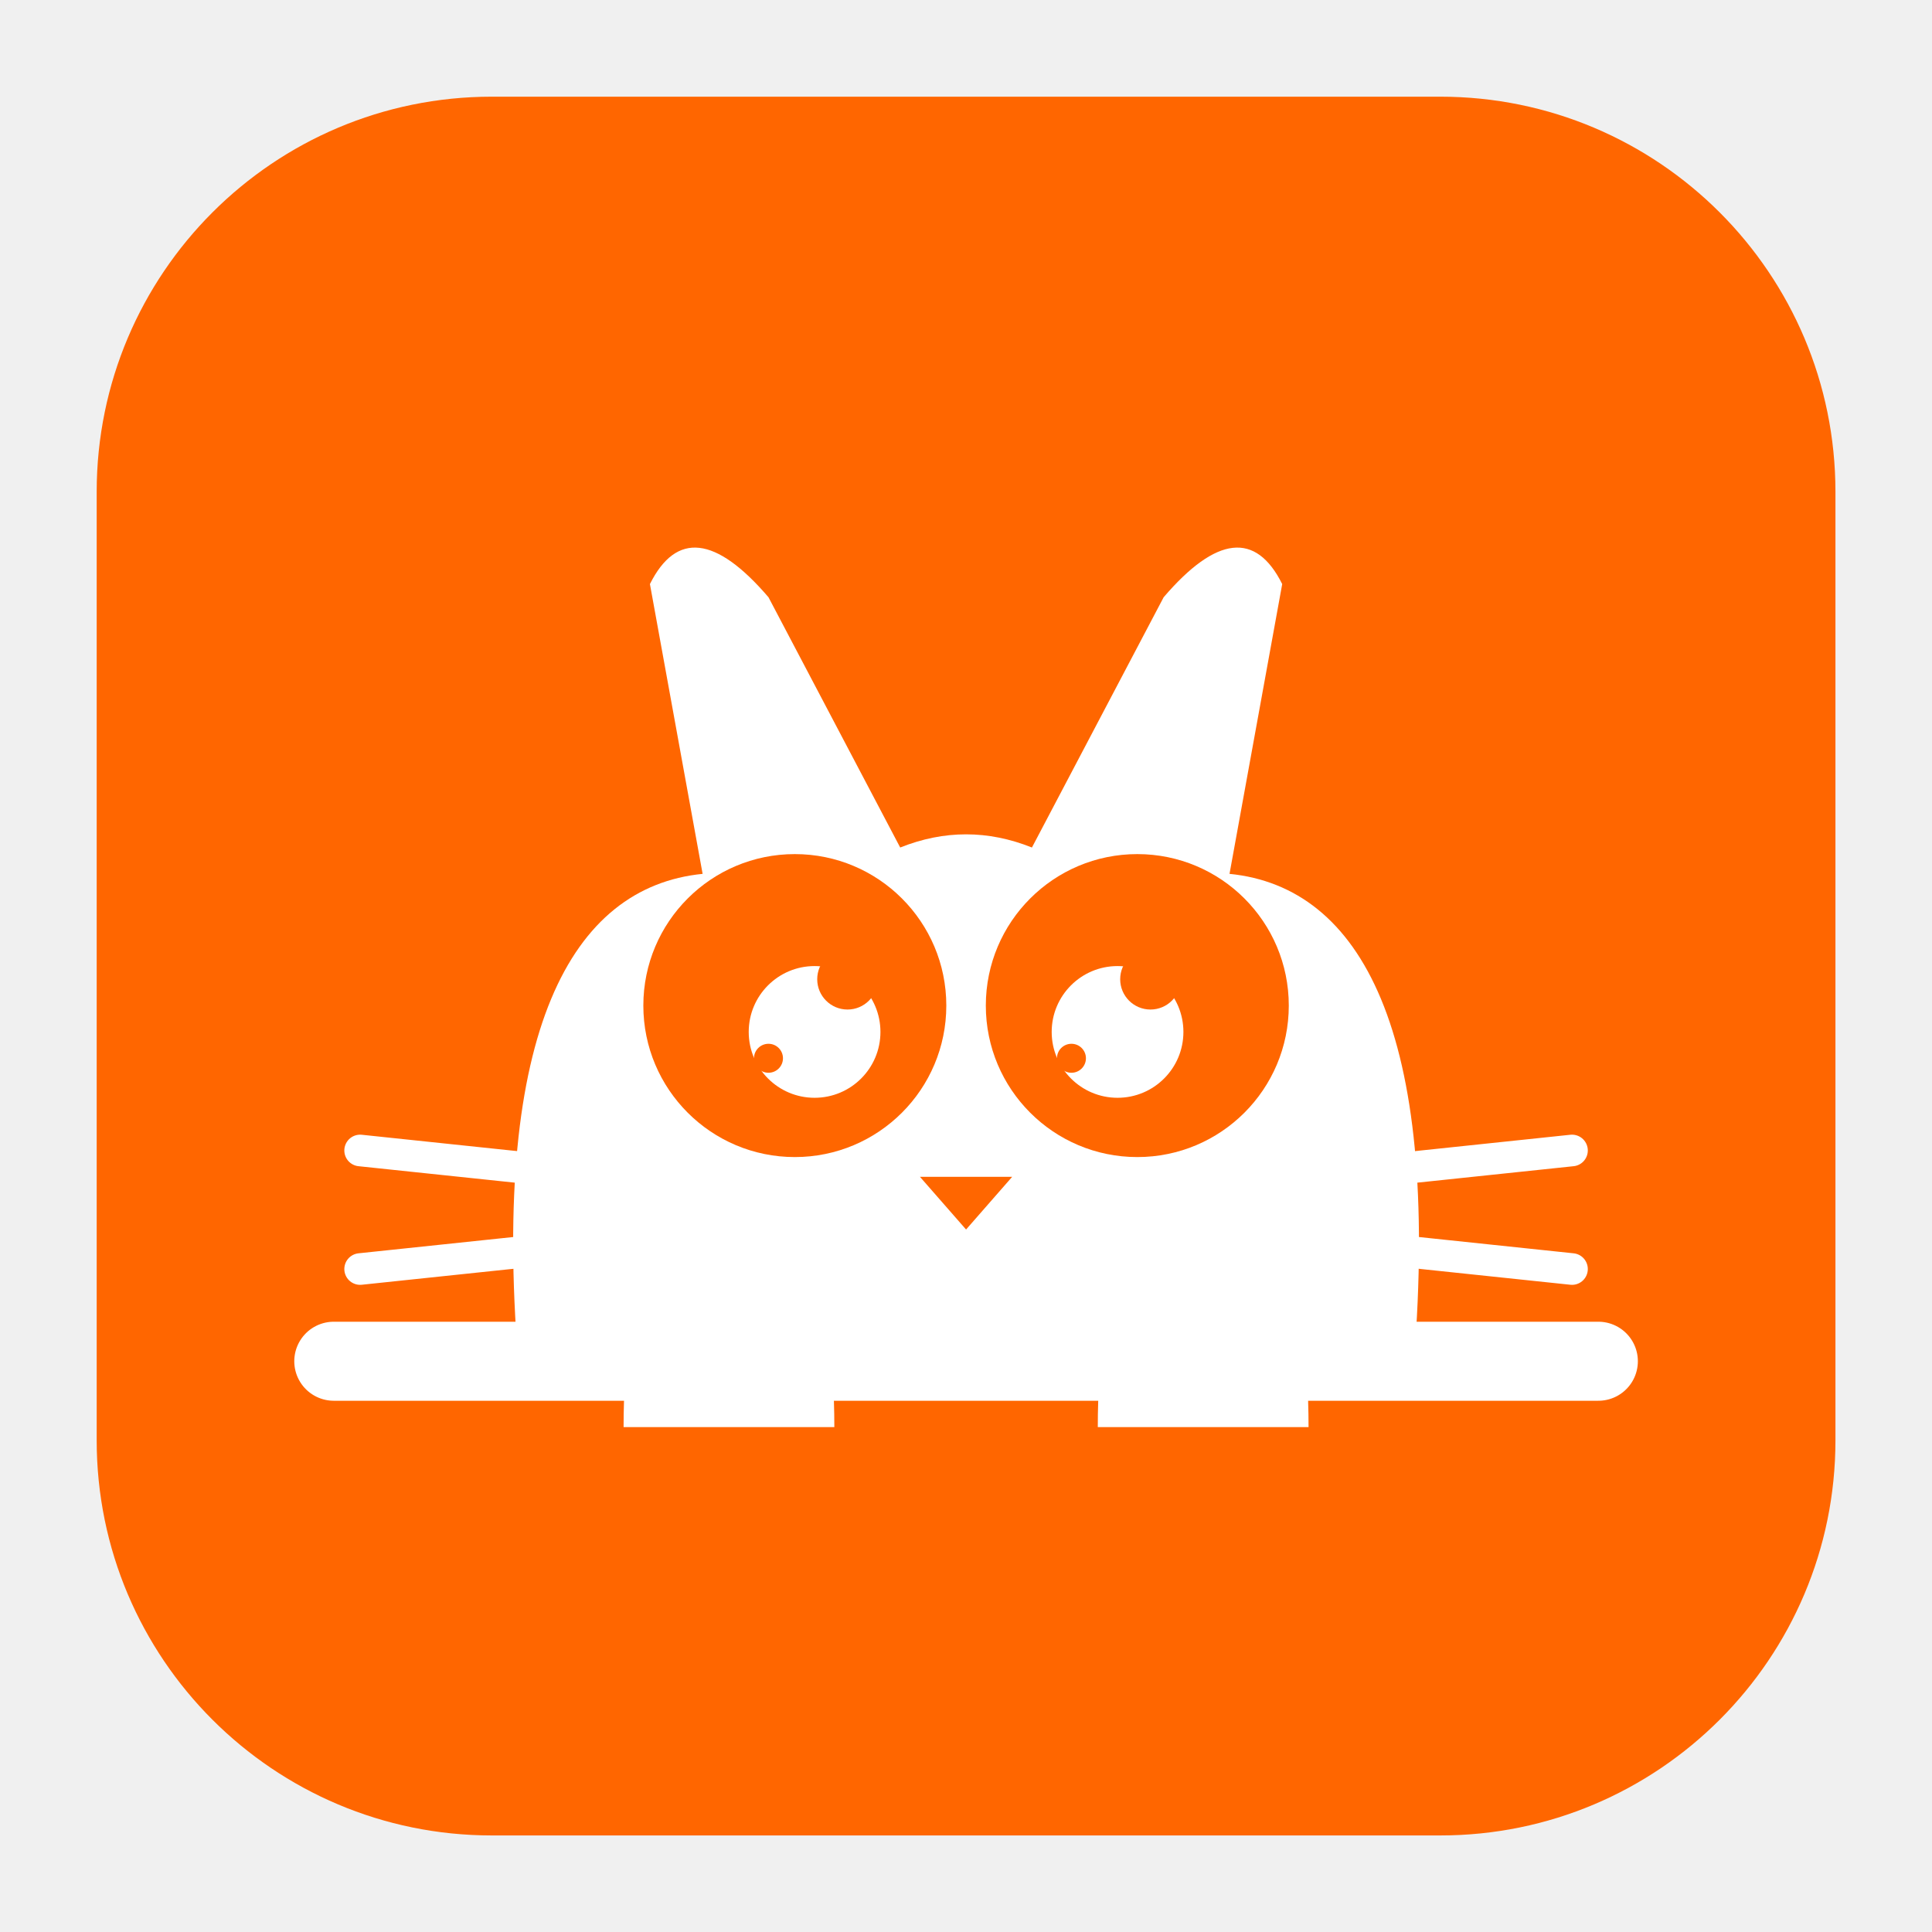
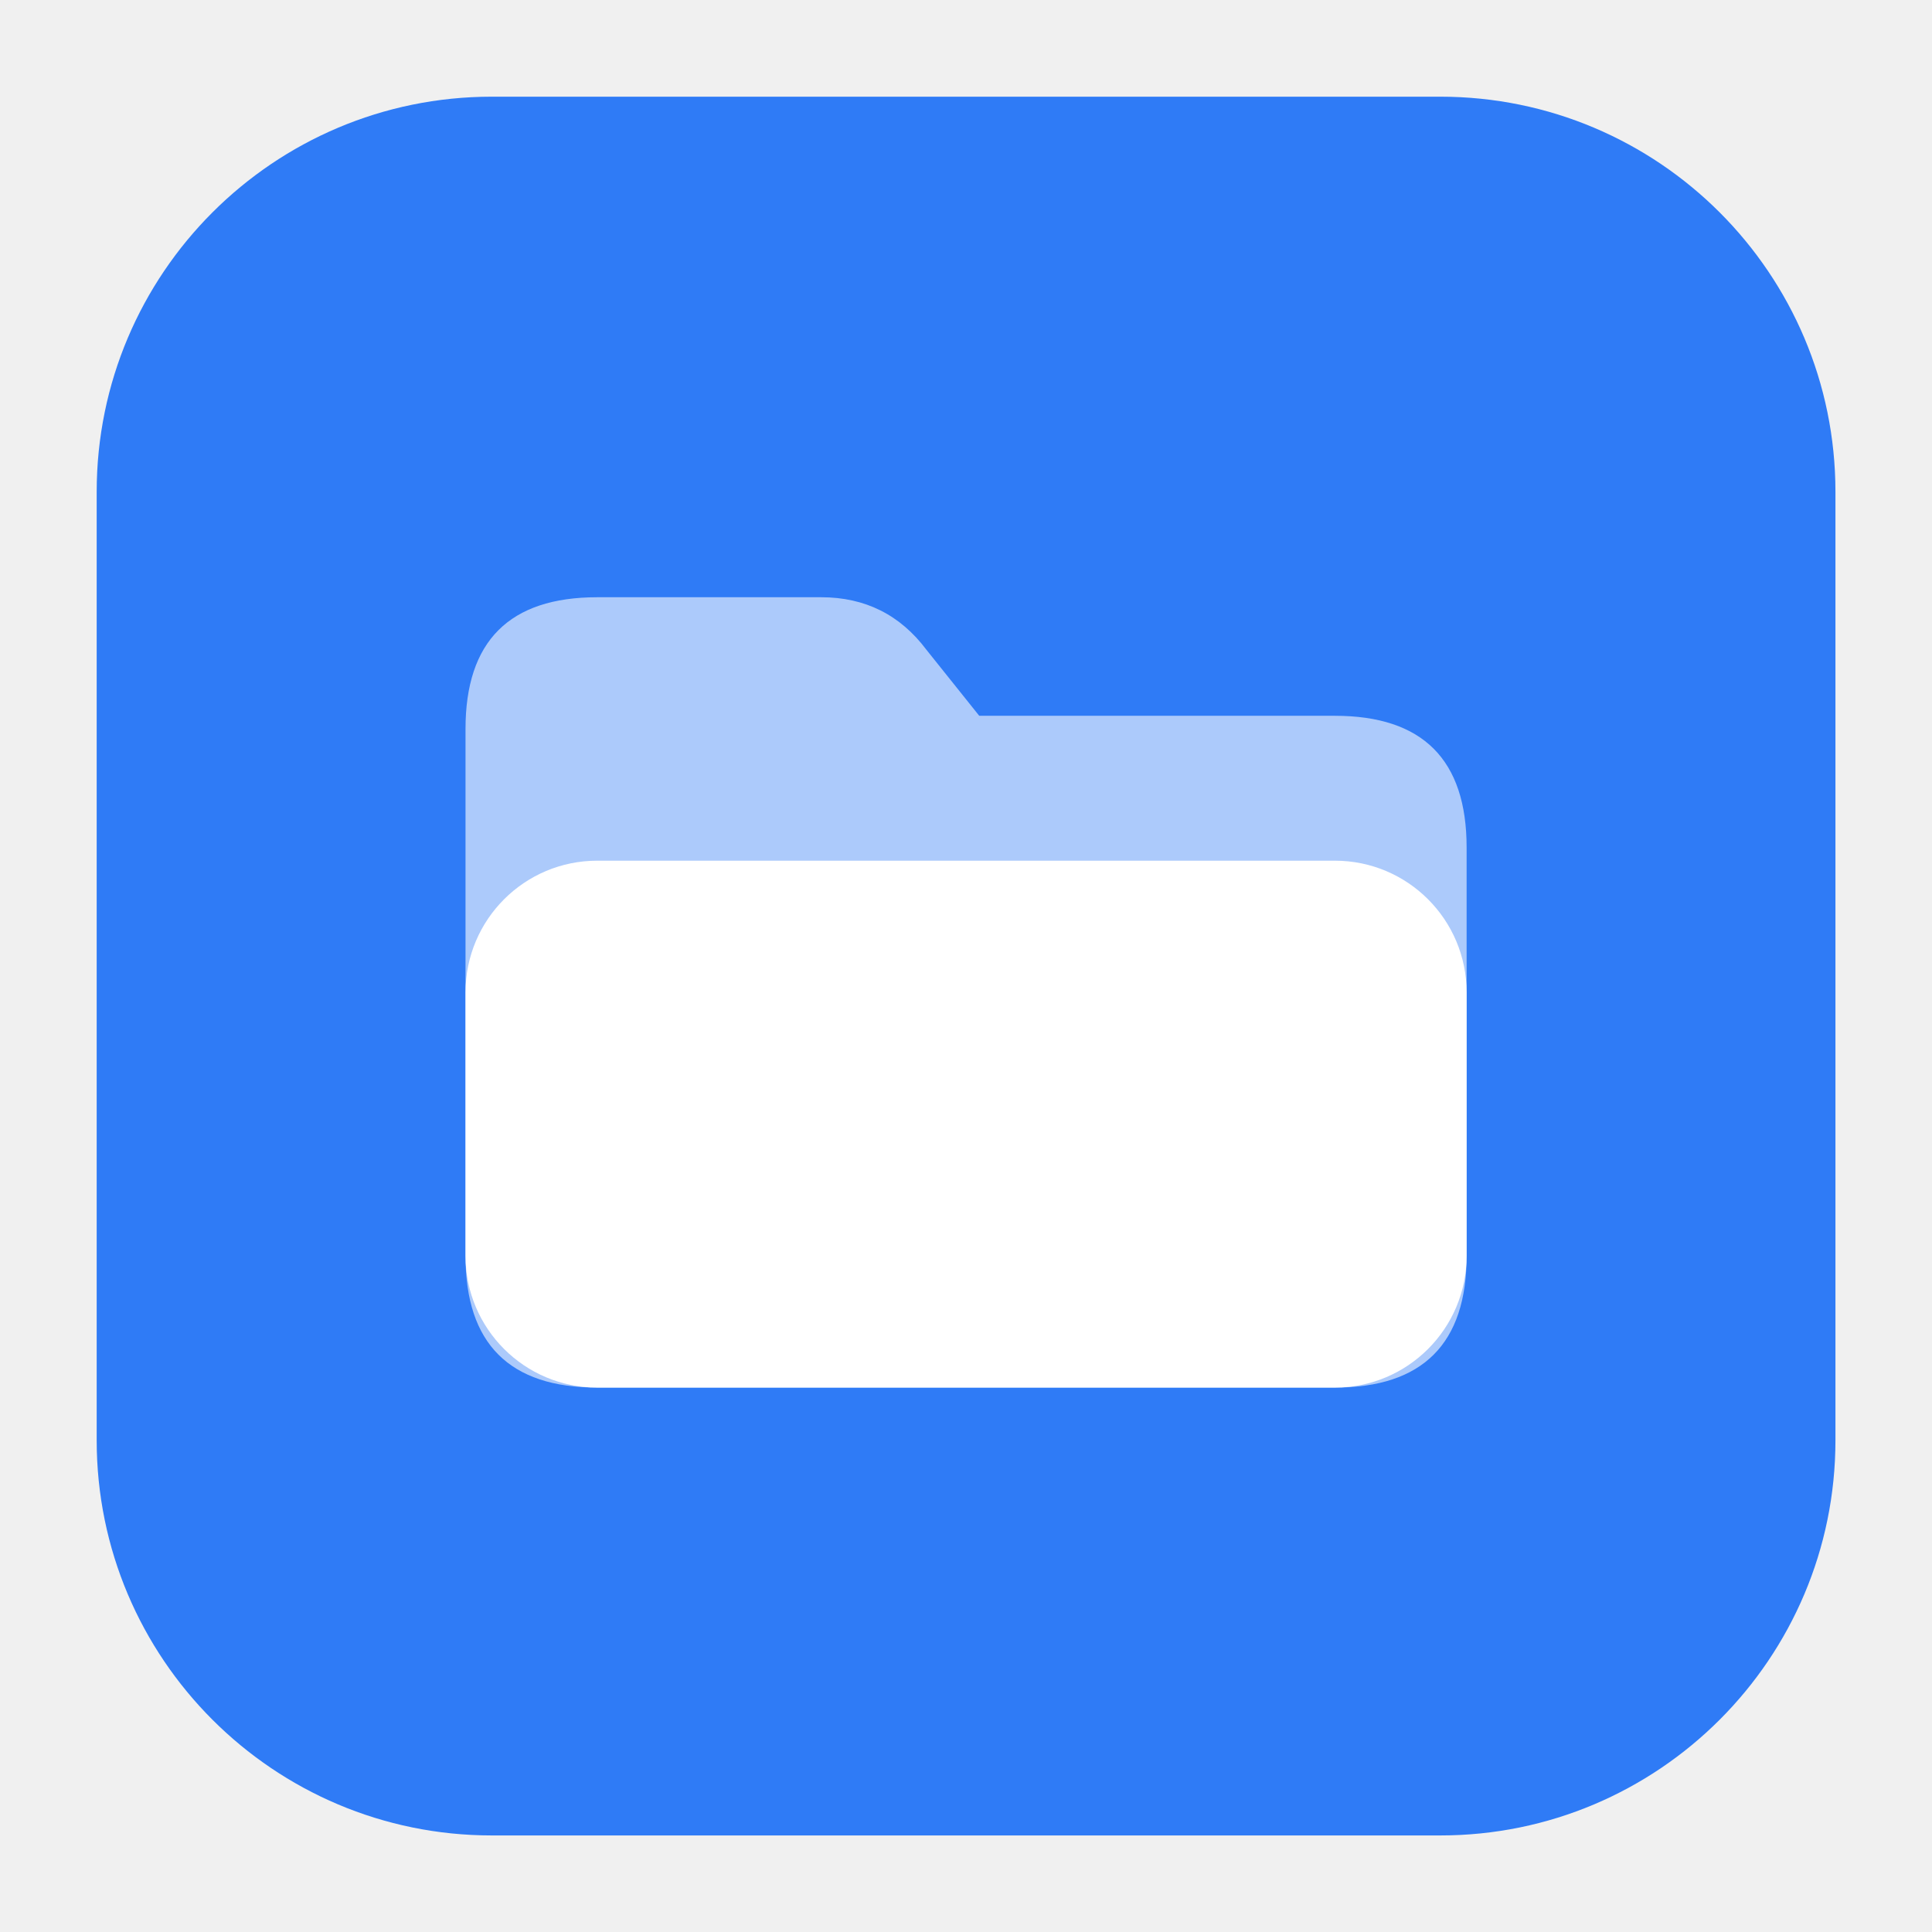
- <svg xmlns="http://www.w3.org/2000/svg" viewBox="-13.34 -13.34 146.67 146.67" width="1024" height="1024" aria-label="FinderTwo app icon">
-   <defs>
-     <mask id="hm">
-       <rect x="-6" y="-6" width="132" height="132" fill="#fff" />
-       <circle cx="47" cy="63" r="11.5" fill="#000" />
-       <circle cx="73" cy="63" r="11.5" fill="#000" />
-       <circle cx="48.5" cy="65" r="5" fill="#fff" />
-       <circle cx="71.5" cy="65" r="5" fill="#fff" />
-       <circle cx="51" cy="61" r="2.3" fill="#000" />
-       <circle cx="74" cy="61" r="2.3" fill="#000" />
-       <circle cx="45" cy="67" r="1.1" fill="#000" />
-       <circle cx="68" cy="67" r="1.1" fill="#000" />
-       <path d="M56.5 76 H63.5 L60 80 Z" fill="#000" />
-     </mask>
-     <mask id="pm">
-       <rect x="-6" y="-6" width="132" height="132" fill="#fff" />
-       <g stroke="#000" stroke-width="1.7" stroke-linecap="round">
-         <path d="M40 81 V88" />
-         <path d="M44 81 V88" />
-         <path d="M76 81 V88" />
-         <path d="M80 81 V88" />
-       </g>
-     </mask>
-   </defs>
-   <rect x="-6" y="-6" width="132" height="132" rx="30" fill="#FF6600" />
-   <g fill="#FFFFFF" mask="url(#hm)">
-     <path d="M26 90 C24 65 30 54 40 53 L36 31 Q39 25 45 32 L55 51 Q60 49 65 51 L75 32 Q81 25 84 31 L80 53 C90 54 96 65 94 90 Z" />
-   </g>
-   <path d="M12 90 H108" fill="none" stroke="#FFFFFF" stroke-width="6" stroke-linecap="round" />
-   <g fill="#FFFFFF" mask="url(#pm)">
-     <path d="M34 95 Q34 79 42 79 Q50 79 50 95 Z" />
-     <path d="M70 95 Q70 79 78 79 Q86 79 86 95 Z" />
-   </g>
-   <g stroke="#FFFFFF" stroke-width="2.4" stroke-linecap="round" fill="none">
-     <path d="M14 74 L33 76" />
-     <path d="M14 83 L33 81" />
-     <path d="M106 74 L87 76" />
-     <path d="M106 83 L87 81" />
-   </g>
+ <svg xmlns="http://www.w3.org/2000/svg" viewBox="-13.34 -13.34 146.67 146.67" width="1024" height="1024" aria-label="Explorer app icon">
+   <rect x="-6" y="-6" width="132" height="132" rx="30" fill="#2F7BF6" />
+   <path d="M22 42 Q22 32 32 32 H49 Q54 32 57 36 L61 41 H88 Q98 41 98 51 V82 Q98 92 88 92 H32 Q22 92 22 82 Z" fill="#FFFFFF" fill-opacity="0.6" />
+   <rect x="22" y="52" width="76" height="40" rx="10" fill="#FFFFFF" />
</svg>
